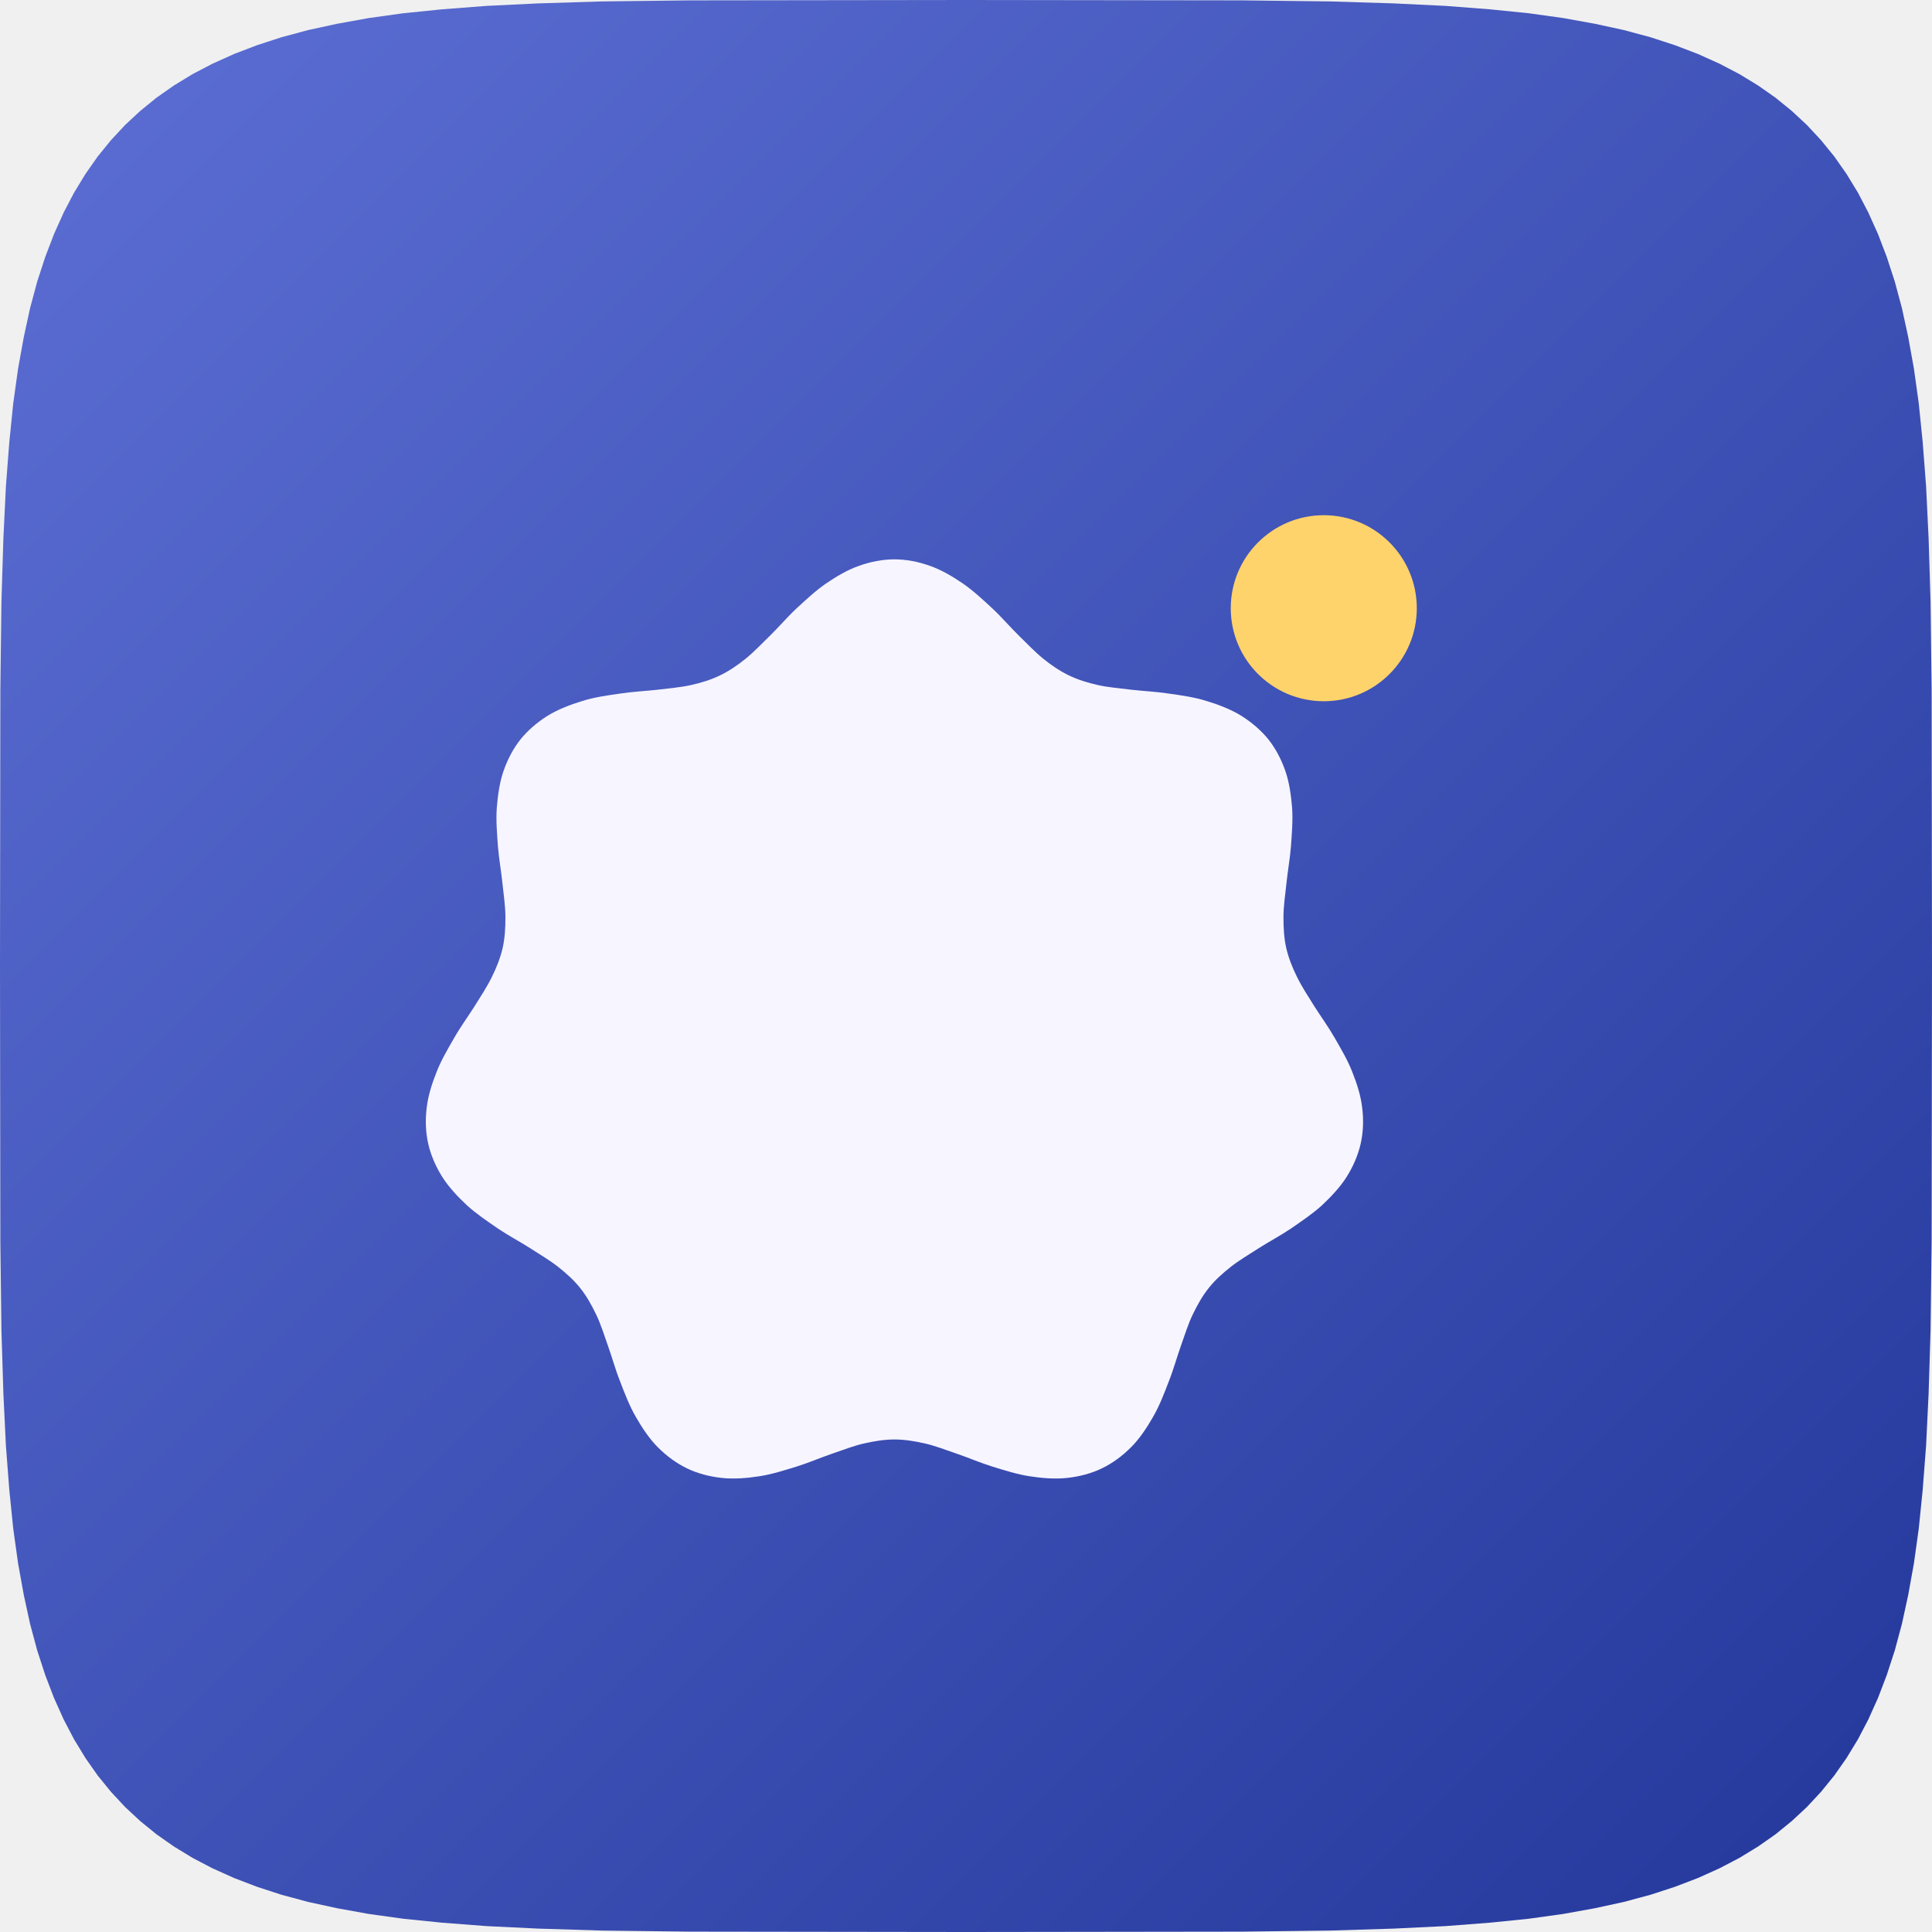
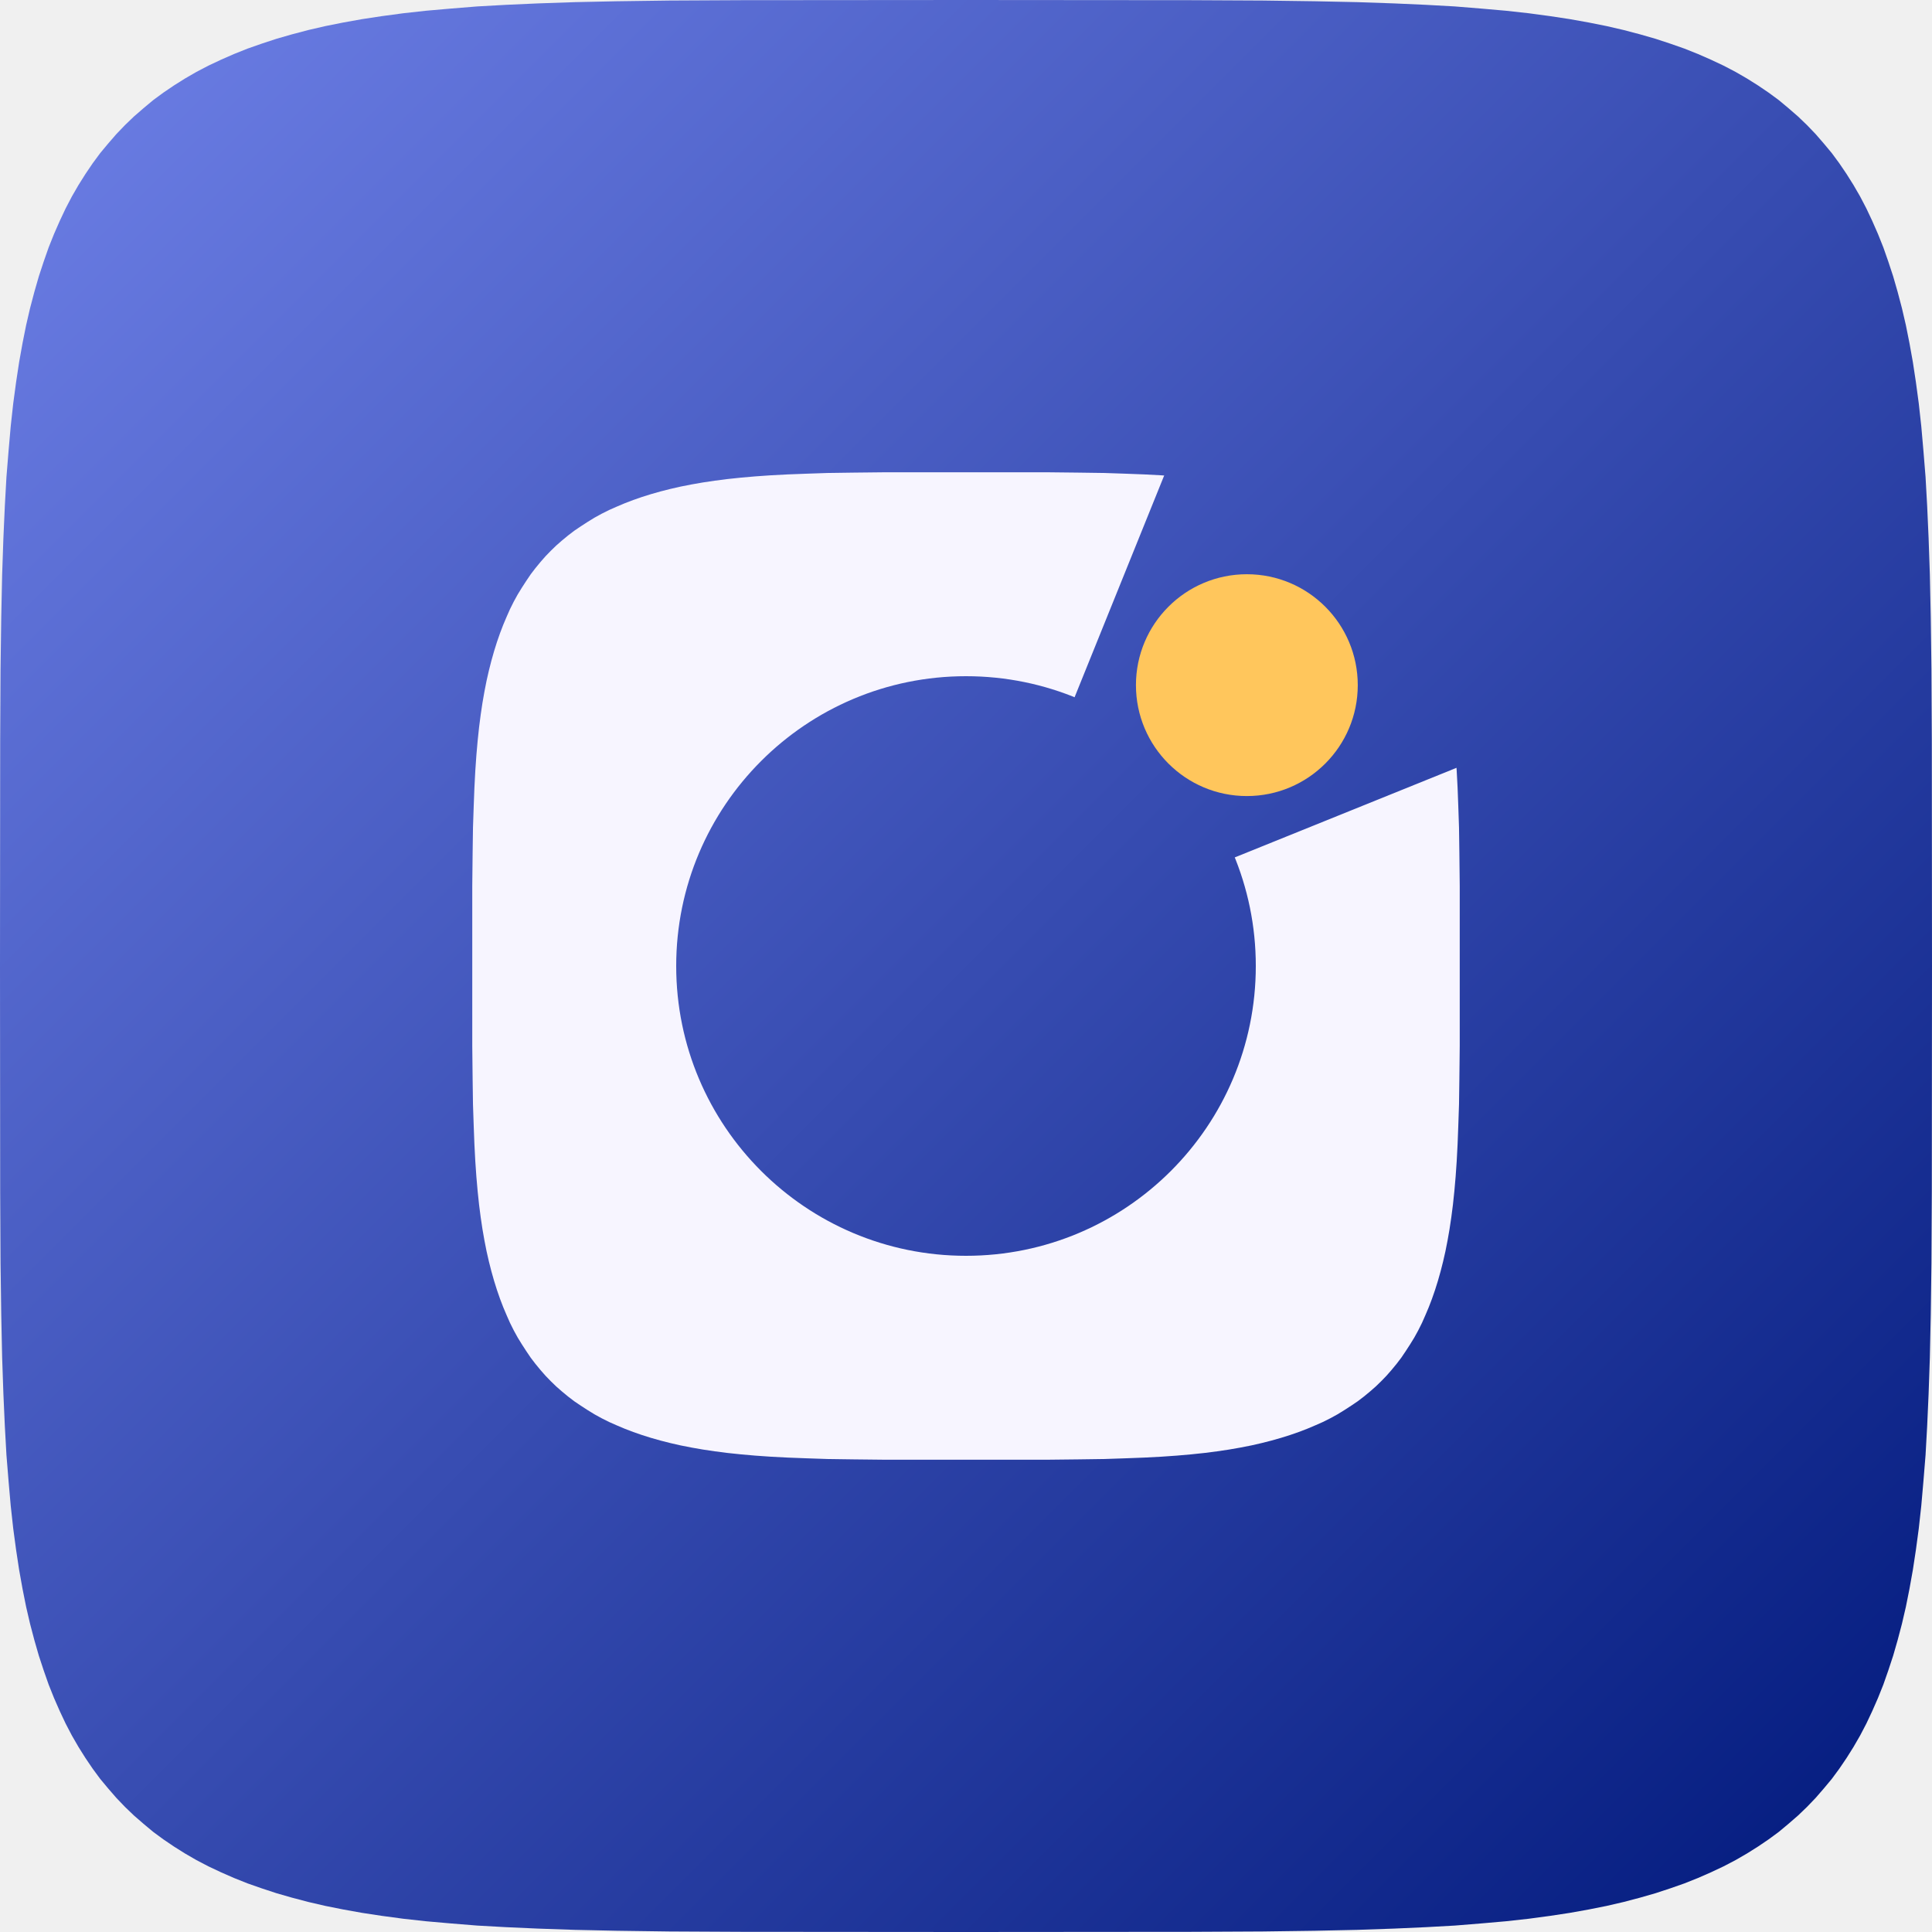
<svg xmlns="http://www.w3.org/2000/svg" viewBox="0 0 108 108" role="img" aria-label="知微">
  <defs>
    <linearGradient id="g" x1="0" y1="0" x2="1" y2="1">
-       <stop offset="0" stop-color="#5d6fd4" />
-       <stop offset="1" stop-color="#23379b" />
+       <stop offset="0" stop-color="#6f81e8" />
+       <stop offset="1" stop-color="#00187b" />
    </linearGradient>
  </defs>
-   <path d="M108.00 54.00L107.98 69.43L107.92 74.35L107.81 77.92L107.67 80.81L107.48 83.28L107.26 85.45L106.99 87.39L106.67 89.16L106.32 90.77L105.92 92.26L105.47 93.64L104.98 94.92L104.44 96.12L103.86 97.23L103.22 98.28L102.54 99.25L101.80 100.16L101.01 101.01L100.16 101.80L99.25 102.54L98.28 103.22L97.23 103.86L96.12 104.44L94.92 104.98L93.64 105.47L92.26 105.92L90.77 106.32L89.16 106.67L87.39 106.99L85.45 107.26L83.28 107.48L80.81 107.67L77.92 107.81L74.35 107.92L69.43 107.98L54.00 108.00L38.57 107.98L33.65 107.92L30.08 107.81L27.19 107.67L24.72 107.48L22.55 107.26L20.61 106.99L18.84 106.67L17.23 106.32L15.74 105.92L14.36 105.47L13.08 104.98L11.88 104.44L10.77 103.86L9.72 103.22L8.75 102.54L7.84 101.80L6.99 101.01L6.20 100.16L5.46 99.25L4.78 98.28L4.14 97.23L3.56 96.12L3.02 94.92L2.53 93.64L2.08 92.26L1.68 90.77L1.33 89.16L1.01 87.39L0.74 85.45L0.52 83.28L0.33 80.81L0.19 77.92L0.08 74.35L0.02 69.43L0.00 54.00L0.02 38.57L0.08 33.65L0.19 30.08L0.33 27.19L0.52 24.72L0.74 22.55L1.01 20.61L1.33 18.84L1.68 17.23L2.08 15.74L2.53 14.36L3.02 13.08L3.56 11.88L4.14 10.77L4.78 9.72L5.46 8.75L6.20 7.84L6.99 6.99L7.84 6.20L8.75 5.46L9.72 4.78L10.77 4.14L11.88 3.56L13.08 3.02L14.36 2.53L15.74 2.08L17.23 1.68L18.84 1.33L20.61 1.01L22.55 0.74L24.72 0.52L27.19 0.33L30.08 0.19L33.65 0.08L38.57 0.02L54.00 0.00L69.43 0.02L74.35 0.08L77.92 0.19L80.81 0.33L83.28 0.52L85.45 0.74L87.39 1.01L89.16 1.33L90.77 1.68L92.26 2.08L93.64 2.53L94.92 3.02L96.12 3.56L97.23 4.14L98.28 4.78L99.25 5.46L100.16 6.20L101.01 6.99L101.80 7.84L102.54 8.75L103.22 9.72L103.86 10.77L104.44 11.88L104.98 13.08L105.47 14.36L105.92 15.74L106.32 17.23L106.67 18.84L106.99 20.61L107.26 22.55L107.48 24.72L107.67 27.19L107.81 30.08L107.92 33.65L107.98 38.57Z" fill="url(#g)" />
-   <g transform="translate(50 58) scale(0.82) translate(-54 -54)">
-     <path d="M54 21.4C54.8 21.4 55.63 21.56 56.41 21.84C57.19 22.11 57.95 22.56 58.67 23.05C59.38 23.54 60.04 24.16 60.68 24.75C61.31 25.34 61.88 26.01 62.46 26.58C63.04 27.14 63.57 27.71 64.14 28.17C64.71 28.63 65.27 29.01 65.89 29.31C66.51 29.61 67.16 29.81 67.87 29.97C68.59 30.13 69.36 30.19 70.17 30.29C70.97 30.38 71.85 30.42 72.7 30.55C73.56 30.67 74.47 30.8 75.29 31.06C76.11 31.31 76.94 31.63 77.64 32.06C78.34 32.5 78.99 33.05 79.49 33.67C79.99 34.3 80.38 35.05 80.65 35.83C80.92 36.61 81.04 37.49 81.11 38.35C81.17 39.21 81.09 40.12 81.03 40.98C80.96 41.84 80.8 42.71 80.72 43.51C80.63 44.32 80.52 45.09 80.52 45.82C80.52 46.55 80.56 47.23 80.71 47.9C80.87 48.58 81.12 49.21 81.44 49.86C81.76 50.52 82.19 51.17 82.62 51.86C83.05 52.54 83.57 53.25 84 54C84.43 54.75 84.9 55.54 85.21 56.34C85.53 57.14 85.8 57.99 85.89 58.81C85.99 59.63 85.96 60.47 85.78 61.25C85.6 62.04 85.26 62.81 84.82 63.51C84.38 64.2 83.77 64.85 83.14 65.44C82.5 66.02 81.74 66.53 81.03 67.02C80.32 67.5 79.54 67.91 78.85 68.35C78.17 68.79 77.5 69.18 76.93 69.63C76.35 70.09 75.85 70.54 75.42 71.08C74.99 71.62 74.66 72.21 74.34 72.87C74.02 73.53 73.79 74.28 73.52 75.04C73.25 75.8 73.02 76.65 72.7 77.45C72.39 78.26 72.06 79.12 71.63 79.86C71.2 80.61 70.71 81.35 70.13 81.93C69.54 82.52 68.87 83.02 68.14 83.37C67.42 83.72 66.6 83.93 65.78 84.02C64.96 84.11 64.08 84.04 63.23 83.91C62.37 83.78 61.5 83.5 60.68 83.25C59.85 82.99 59.04 82.64 58.28 82.38C57.51 82.12 56.79 81.83 56.07 81.67C55.36 81.51 54.69 81.4 54 81.4C53.31 81.4 52.64 81.51 51.93 81.67C51.21 81.83 50.49 82.12 49.72 82.38C48.96 82.64 48.15 82.99 47.32 83.25C46.5 83.5 45.63 83.78 44.77 83.91C43.92 84.04 43.04 84.11 42.22 84.02C41.4 83.93 40.58 83.72 39.86 83.37C39.13 83.02 38.46 82.52 37.87 81.93C37.29 81.35 36.8 80.61 36.37 79.86C35.94 79.12 35.61 78.26 35.3 77.45C34.98 76.65 34.75 75.8 34.48 75.04C34.21 74.28 33.98 73.53 33.66 72.87C33.34 72.21 33.01 71.62 32.58 71.08C32.15 70.54 31.65 70.09 31.07 69.63C30.5 69.18 29.83 68.79 29.15 68.35C28.46 67.91 27.68 67.5 26.97 67.02C26.26 66.53 25.5 66.02 24.86 65.44C24.23 64.85 23.62 64.2 23.18 63.51C22.74 62.81 22.4 62.04 22.22 61.25C22.04 60.47 22.01 59.63 22.11 58.81C22.2 57.99 22.47 57.14 22.79 56.34C23.1 55.54 23.57 54.75 24 54C24.43 53.25 24.95 52.54 25.38 51.86C25.81 51.17 26.24 50.52 26.56 49.86C26.88 49.21 27.13 48.58 27.29 47.9C27.44 47.23 27.48 46.55 27.48 45.82C27.48 45.09 27.37 44.32 27.28 43.51C27.2 42.71 27.04 41.84 26.97 40.98C26.91 40.12 26.83 39.21 26.89 38.35C26.96 37.49 27.08 36.61 27.35 35.83C27.62 35.05 28.01 34.3 28.51 33.67C29.01 33.05 29.66 32.5 30.36 32.06C31.06 31.63 31.89 31.31 32.71 31.06C33.53 30.8 34.44 30.67 35.3 30.55C36.15 30.42 37.03 30.38 37.83 30.29C38.64 30.19 39.41 30.13 40.13 29.97C40.84 29.81 41.49 29.61 42.11 29.31C42.73 29.01 43.29 28.63 43.86 28.17C44.43 27.71 44.96 27.14 45.54 26.58C46.12 26.01 46.69 25.34 47.32 24.75C47.96 24.16 48.62 23.54 49.33 23.05C50.05 22.56 50.81 22.11 51.59 21.84C52.37 21.56 53.2 21.4 54 21.4Z" fill="#f7f5ff" />
+   <path d="M108.00 54.00L107.99 66.58L107.97 70.59L107.93 73.51L107.88 75.88L107.81 77.92L107.73 79.71L107.64 81.33L107.52 82.81L107.40 84.18L107.26 85.45L107.10 86.64L106.93 87.76L106.74 88.82L106.54 89.82L106.32 90.77L106.08 91.68L105.83 92.55L105.56 93.37L105.28 94.17L104.98 94.92L104.66 95.65L104.33 96.35L103.98 97.02L103.61 97.66L103.22 98.28L102.82 98.87L102.40 99.44L101.95 99.98L101.49 100.51L101.01 101.01L100.51 101.49L99.98 101.95L99.44 102.40L98.87 102.82L98.28 103.22L97.66 103.61L97.02 103.98L96.35 104.33L95.65 104.66L94.92 104.98L94.17 105.28L93.37 105.56L92.55 105.83L91.68 106.08L90.77 106.32L89.82 106.54L88.82 106.74L87.76 106.93L86.64 107.10L85.45 107.26L84.18 107.40L82.81 107.52L81.33 107.64L79.71 107.73L77.92 107.81L75.88 107.88L73.51 107.93L70.59 107.97L66.58 107.99L54.00 108.00L41.42 107.99L37.41 107.97L34.49 107.93L32.12 107.88L30.08 107.81L28.29 107.73L26.67 107.64L25.19 107.52L23.82 107.40L22.55 107.26L21.36 107.10L20.24 106.93L19.18 106.74L18.18 106.54L17.23 106.32L16.32 106.08L15.45 105.83L14.63 105.56L13.83 105.28L13.08 104.98L12.35 104.66L11.65 104.33L10.98 103.98L10.34 103.61L9.72 103.22L9.13 102.82L8.56 102.40L8.02 101.95L7.49 101.49L6.99 101.01L6.51 100.51L6.05 99.98L5.60 99.44L5.18 98.87L4.78 98.28L4.39 97.66L4.02 97.02L3.67 96.35L3.34 95.65L3.02 94.92L2.72 94.17L2.44 93.37L2.17 92.55L1.92 91.68L1.68 90.77L1.46 89.82L1.26 88.82L1.07 87.76L0.90 86.64L0.74 85.45L0.60 84.18L0.48 82.81L0.36 81.33L0.27 79.71L0.19 77.92L0.12 75.88L0.07 73.51L0.03 70.59L0.01 66.58L0.00 54.00L0.01 41.42L0.03 37.41L0.07 34.49L0.12 32.12L0.19 30.08L0.27 28.29L0.36 26.67L0.48 25.19L0.60 23.82L0.74 22.55L0.90 21.36L1.07 20.24L1.26 19.18L1.46 18.18L1.68 17.23L1.92 16.32L2.17 15.45L2.44 14.63L2.72 13.83L3.02 13.08L3.34 12.35L3.67 11.65L4.02 10.98L4.39 10.34L4.78 9.72L5.18 9.13L5.60 8.56L6.05 8.02L6.51 7.49L6.99 6.99L7.49 6.51L8.02 6.05L8.56 5.60L9.13 5.18L9.72 4.78L10.34 4.39L10.98 4.02L11.65 3.67L12.35 3.34L13.08 3.02L13.83 2.72L14.63 2.44L15.45 2.17L16.32 1.92L17.23 1.68L18.18 1.46L19.18 1.26L20.24 1.07L21.36 0.90L22.55 0.74L23.82 0.60L25.19 0.48L26.67 0.36L28.29 0.27L30.08 0.19L32.12 0.12L34.49 0.07L37.41 0.03L41.42 0.01L54.00 0.00L66.58 0.01L70.59 0.03L73.51 0.07L75.88 0.12L77.92 0.19L79.71 0.27L81.33 0.36L82.81 0.48L84.18 0.60L85.45 0.74L86.64 0.90L87.76 1.07L88.82 1.26L89.82 1.46L90.77 1.68L91.68 1.92L92.55 2.17L93.37 2.44L94.17 2.72L94.92 3.02L95.65 3.34L96.35 3.67L97.02 4.02L97.66 4.39L98.28 4.78L98.87 5.18L99.44 5.60L99.98 6.05L100.51 6.51L101.01 6.99L101.49 7.49L101.95 8.02L102.40 8.56L102.82 9.13L103.22 9.72L103.61 10.34L103.98 10.98L104.33 11.65L104.66 12.35L104.98 13.08L105.28 13.83L105.56 14.63L105.83 15.45L106.08 16.32L106.32 17.23L106.54 18.18L106.74 19.18L106.93 20.24L107.10 21.36L107.26 22.55L107.40 23.82L107.52 25.19L107.64 26.67L107.73 28.29L107.81 30.08L107.88 32.12L107.93 34.49L107.97 37.41L107.99 41.42Z" fill="url(#g)" />
+   <mask id="gap">
+     <rect width="108" height="108" fill="#fff" />
+     <path d="M54.0 54.0 L154.14 13.54 A108.0 108.0 0 0 0 94.46 -46.14 Z" fill="#000" />
+   </mask>
+   <g mask="url(#gap)">
+     <path d="M81.60 54.00L81.60 58.47L81.58 60.31L81.56 61.73L81.52 62.92L81.48 63.97L81.43 64.92L81.37 65.78L81.30 66.58L81.22 67.34L81.13 68.04L81.03 68.71L80.92 69.34L80.80 69.95L80.67 70.52L80.53 71.07L80.38 71.60L80.22 72.11L80.05 72.60L79.87 73.07L79.68 73.52L79.49 73.95L79.28 74.37L79.06 74.77L78.82 75.16L78.58 75.53L78.33 75.90L78.07 76.24L77.79 76.58L77.51 76.90L77.21 77.21L76.90 77.51L76.58 77.79L76.24 78.07L75.90 78.33L75.53 78.58L75.16 78.82L74.77 79.06L74.37 79.28L73.95 79.49L73.52 79.68L73.07 79.87L72.60 80.05L72.11 80.22L71.60 80.38L71.07 80.53L70.52 80.67L69.95 80.80L69.34 80.92L68.71 81.03L68.04 81.13L67.34 81.22L66.58 81.30L65.78 81.37L64.92 81.43L63.97 81.48L62.92 81.52L61.73 81.56L60.31 81.58L58.47 81.60L54.00 81.60L49.53 81.60L47.69 81.58L46.27 81.56L45.08 81.52L44.03 81.48L43.08 81.43L42.22 81.37L41.42 81.30L40.66 81.22L39.96 81.13L39.29 81.03L38.66 80.92L38.05 80.80L37.48 80.67L36.93 80.53L36.40 80.38L35.89 80.22L35.40 80.05L34.93 79.87L34.48 79.68L34.05 79.49L33.63 79.28L33.23 79.06L32.84 78.82L32.47 78.58L32.10 78.33L31.76 78.07L31.42 77.79L31.10 77.51L30.79 77.21L30.49 76.90L30.21 76.58L29.93 76.24L29.67 75.90L29.42 75.53L29.18 75.16L28.94 74.77L28.72 74.37L28.51 73.95L28.32 73.52L28.13 73.07L27.95 72.60L27.78 72.11L27.62 71.60L27.47 71.07L27.33 70.52L27.20 69.95L27.08 69.34L26.97 68.71L26.87 68.04L26.78 67.34L26.70 66.58L26.63 65.78L26.57 64.92L26.52 63.97L26.48 62.92L26.44 61.73L26.42 60.31L26.40 58.47L26.40 54.00L26.40 49.53L26.42 47.69L26.44 46.27L26.48 45.08L26.52 44.03L26.57 43.08L26.63 42.22L26.70 41.42L26.78 40.66L26.87 39.96L26.97 39.29L27.08 38.66L27.20 38.05L27.33 37.48L27.47 36.93L27.62 36.40L27.78 35.89L27.95 35.40L28.13 34.93L28.32 34.48L28.51 34.05L28.72 33.63L28.94 33.23L29.18 32.84L29.42 32.47L29.67 32.10L29.93 31.76L30.21 31.42L30.49 31.10L30.79 30.79L31.10 30.49L31.42 30.21L31.76 29.93L32.10 29.67L32.47 29.42L32.84 29.18L33.23 28.94L33.63 28.72L34.05 28.51L34.48 28.32L34.93 28.13L35.40 27.95L35.89 27.78L36.40 27.62L36.93 27.47L37.48 27.33L38.05 27.20L38.66 27.08L39.29 26.97L39.96 26.87L40.66 26.78L41.42 26.70L42.22 26.63L43.08 26.57L44.03 26.52L45.08 26.48L46.27 26.44L47.69 26.42L49.53 26.40L54.00 26.40L58.47 26.40L60.31 26.42L61.73 26.44L62.92 26.48L63.97 26.52L64.92 26.57L65.78 26.63L66.58 26.70L67.34 26.78L68.04 26.87L68.71 26.97L69.34 27.08L69.95 27.20L70.52 27.33L71.07 27.47L71.60 27.62L72.11 27.78L72.60 27.95L73.07 28.13L73.52 28.32L73.95 28.51L74.37 28.72L74.77 28.94L75.16 29.18L75.53 29.42L75.90 29.67L76.24 29.93L76.58 30.21L76.90 30.49L77.21 30.79L77.51 31.10L77.79 31.42L78.07 31.76L78.33 32.10L78.58 32.47L78.82 32.84L79.06 33.23L79.28 33.63L79.49 34.05L79.68 34.48L79.87 34.93L80.05 35.40L80.22 35.89L80.38 36.40L80.53 36.93L80.67 37.48L80.80 38.05L80.92 38.66L81.03 39.29L81.13 39.96L81.22 40.66L81.30 41.42L81.37 42.22L81.43 43.08L81.48 44.03L81.52 45.08L81.56 46.27L81.58 47.69L81.60 49.53Z M37.80 54.00a16.20 16.20 0 1 0 32.40 0a16.20 16.20 0 1 0 -32.40 0Z" fill="#f7f5ff" fill-rule="evenodd" />
  </g>
-   <circle cx="74" cy="34" r="5.2" fill="#ffd36b" />
+   <circle cx="69.70" cy="38.30" r="6.2" fill="#ffc65c" />
</svg>
